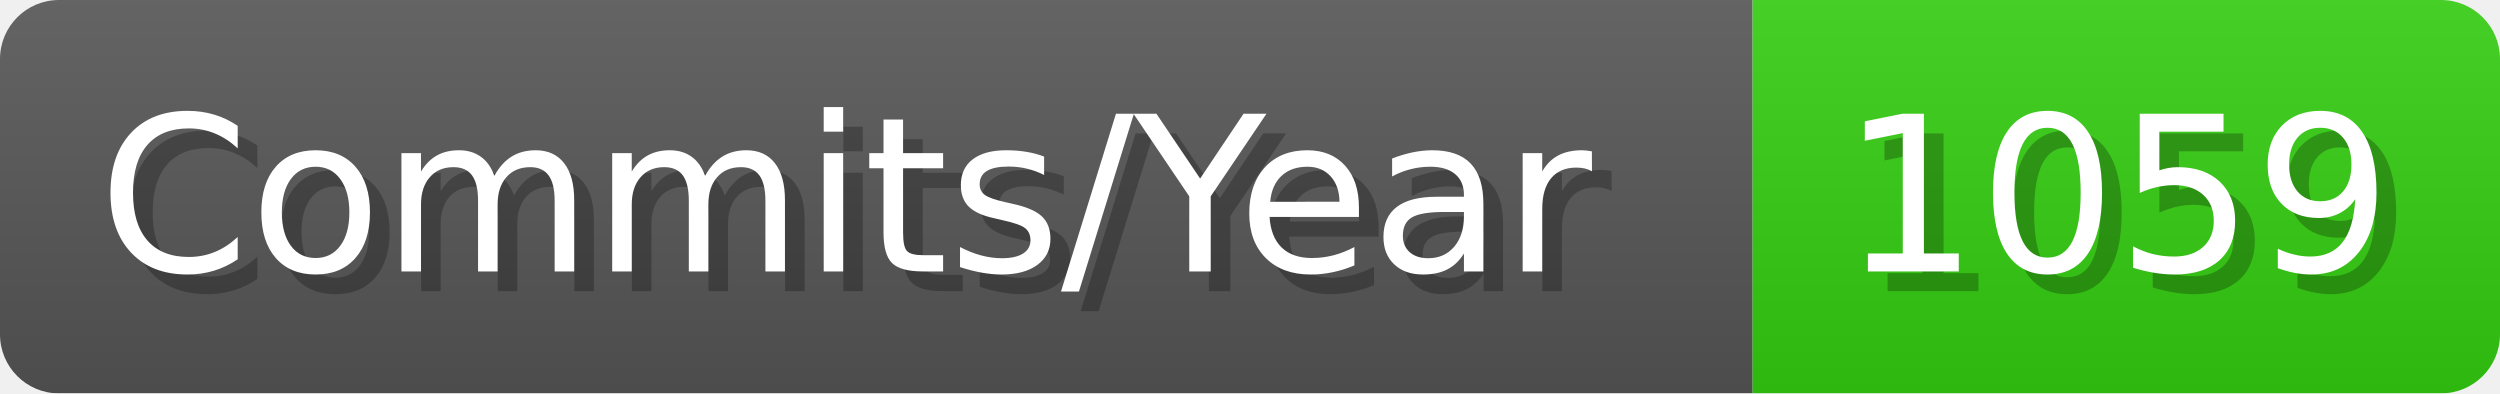
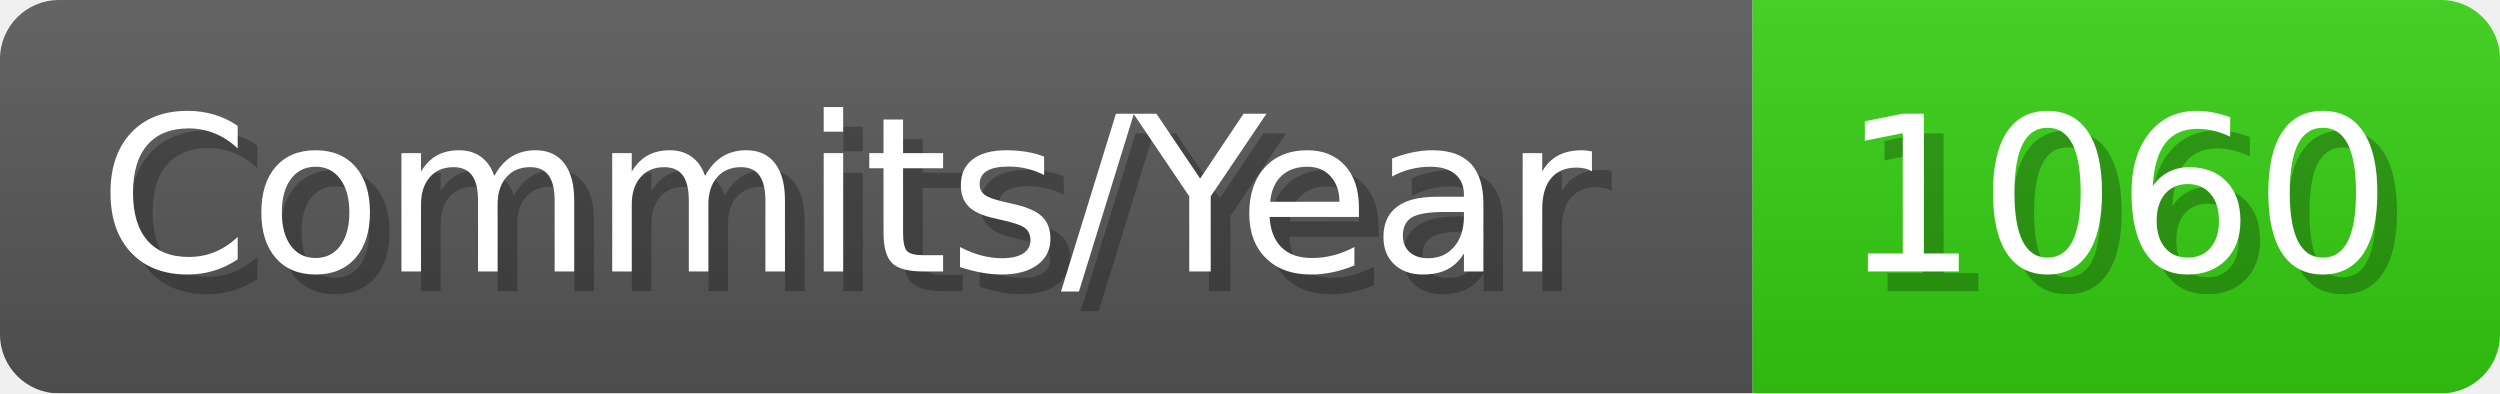
- <svg xmlns="http://www.w3.org/2000/svg" width="127.1" height="20" viewBox="0 0 1271 200" role="img" aria-label="Commits/Year: 1059">
+ <svg xmlns="http://www.w3.org/2000/svg" width="127.1" height="20" viewBox="0 0 1271 200" role="img" aria-label="Commits/Year: 1060">
  <linearGradient id="aUPdi" x2="0" y2="100%">
    <stop offset="0" stop-opacity=".1" stop-color="#EEE" />
    <stop offset="1" stop-opacity=".1" />
  </linearGradient>
  <mask id="WfAiQ">
    <rect width="1271" height="200" rx="30" fill="#FFF" />
  </mask>
  <g mask="url(#WfAiQ)">
    <rect width="891" height="200" fill="#555" />
    <rect width="380" height="200" fill="#3C1" x="891" />
    <rect width="1271" height="200" fill="url(#aUPdi)" />
  </g>
  <g aria-hidden="true" fill="#fff" text-anchor="start" font-family="Verdana,DejaVu Sans,sans-serif" font-size="110">
    <text x="60" y="148" textLength="791" fill="#000" opacity="0.25">Commits/Year</text>
    <text x="50" y="138" textLength="791">Commits/Year</text>
-     <text x="946" y="148" textLength="280" fill="#000" opacity="0.25">1059</text>
-     <text x="936" y="138" textLength="280">1059</text>
+     <text x="946" y="148" textLength="280" fill="#000" opacity="0.25">1060</text>
+     <text x="936" y="138" textLength="280">1060</text>
  </g>
</svg>
